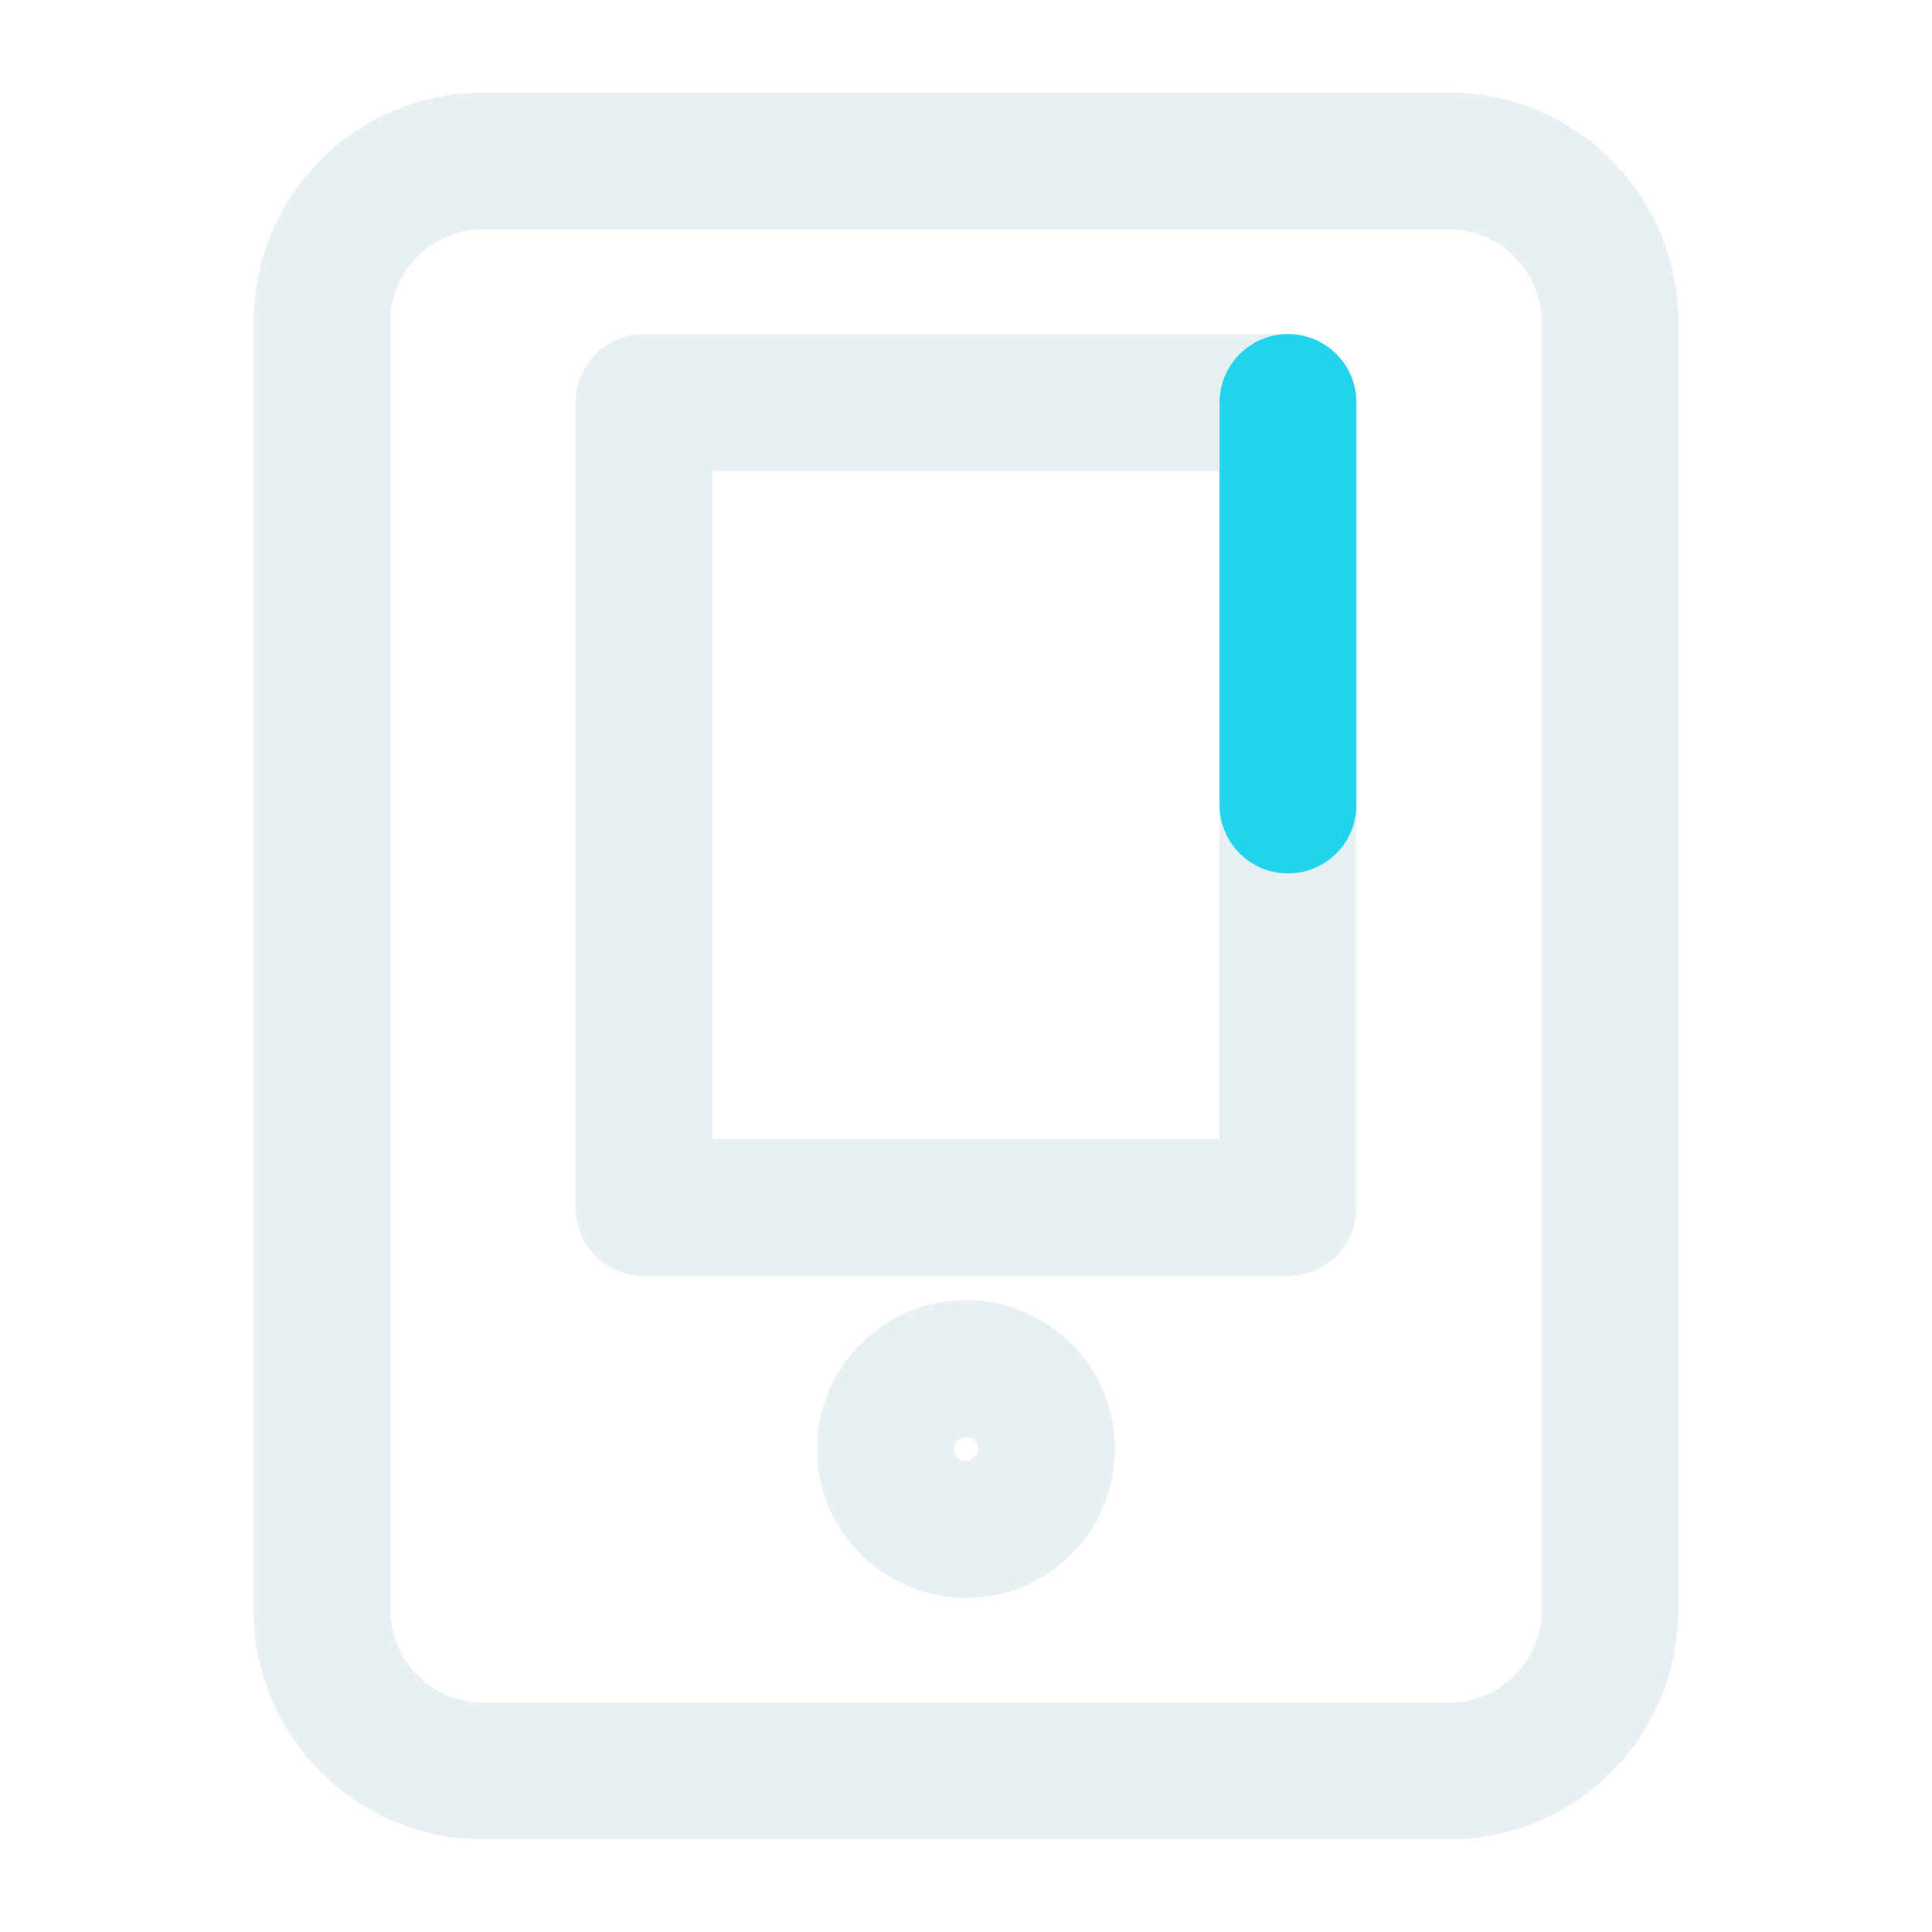
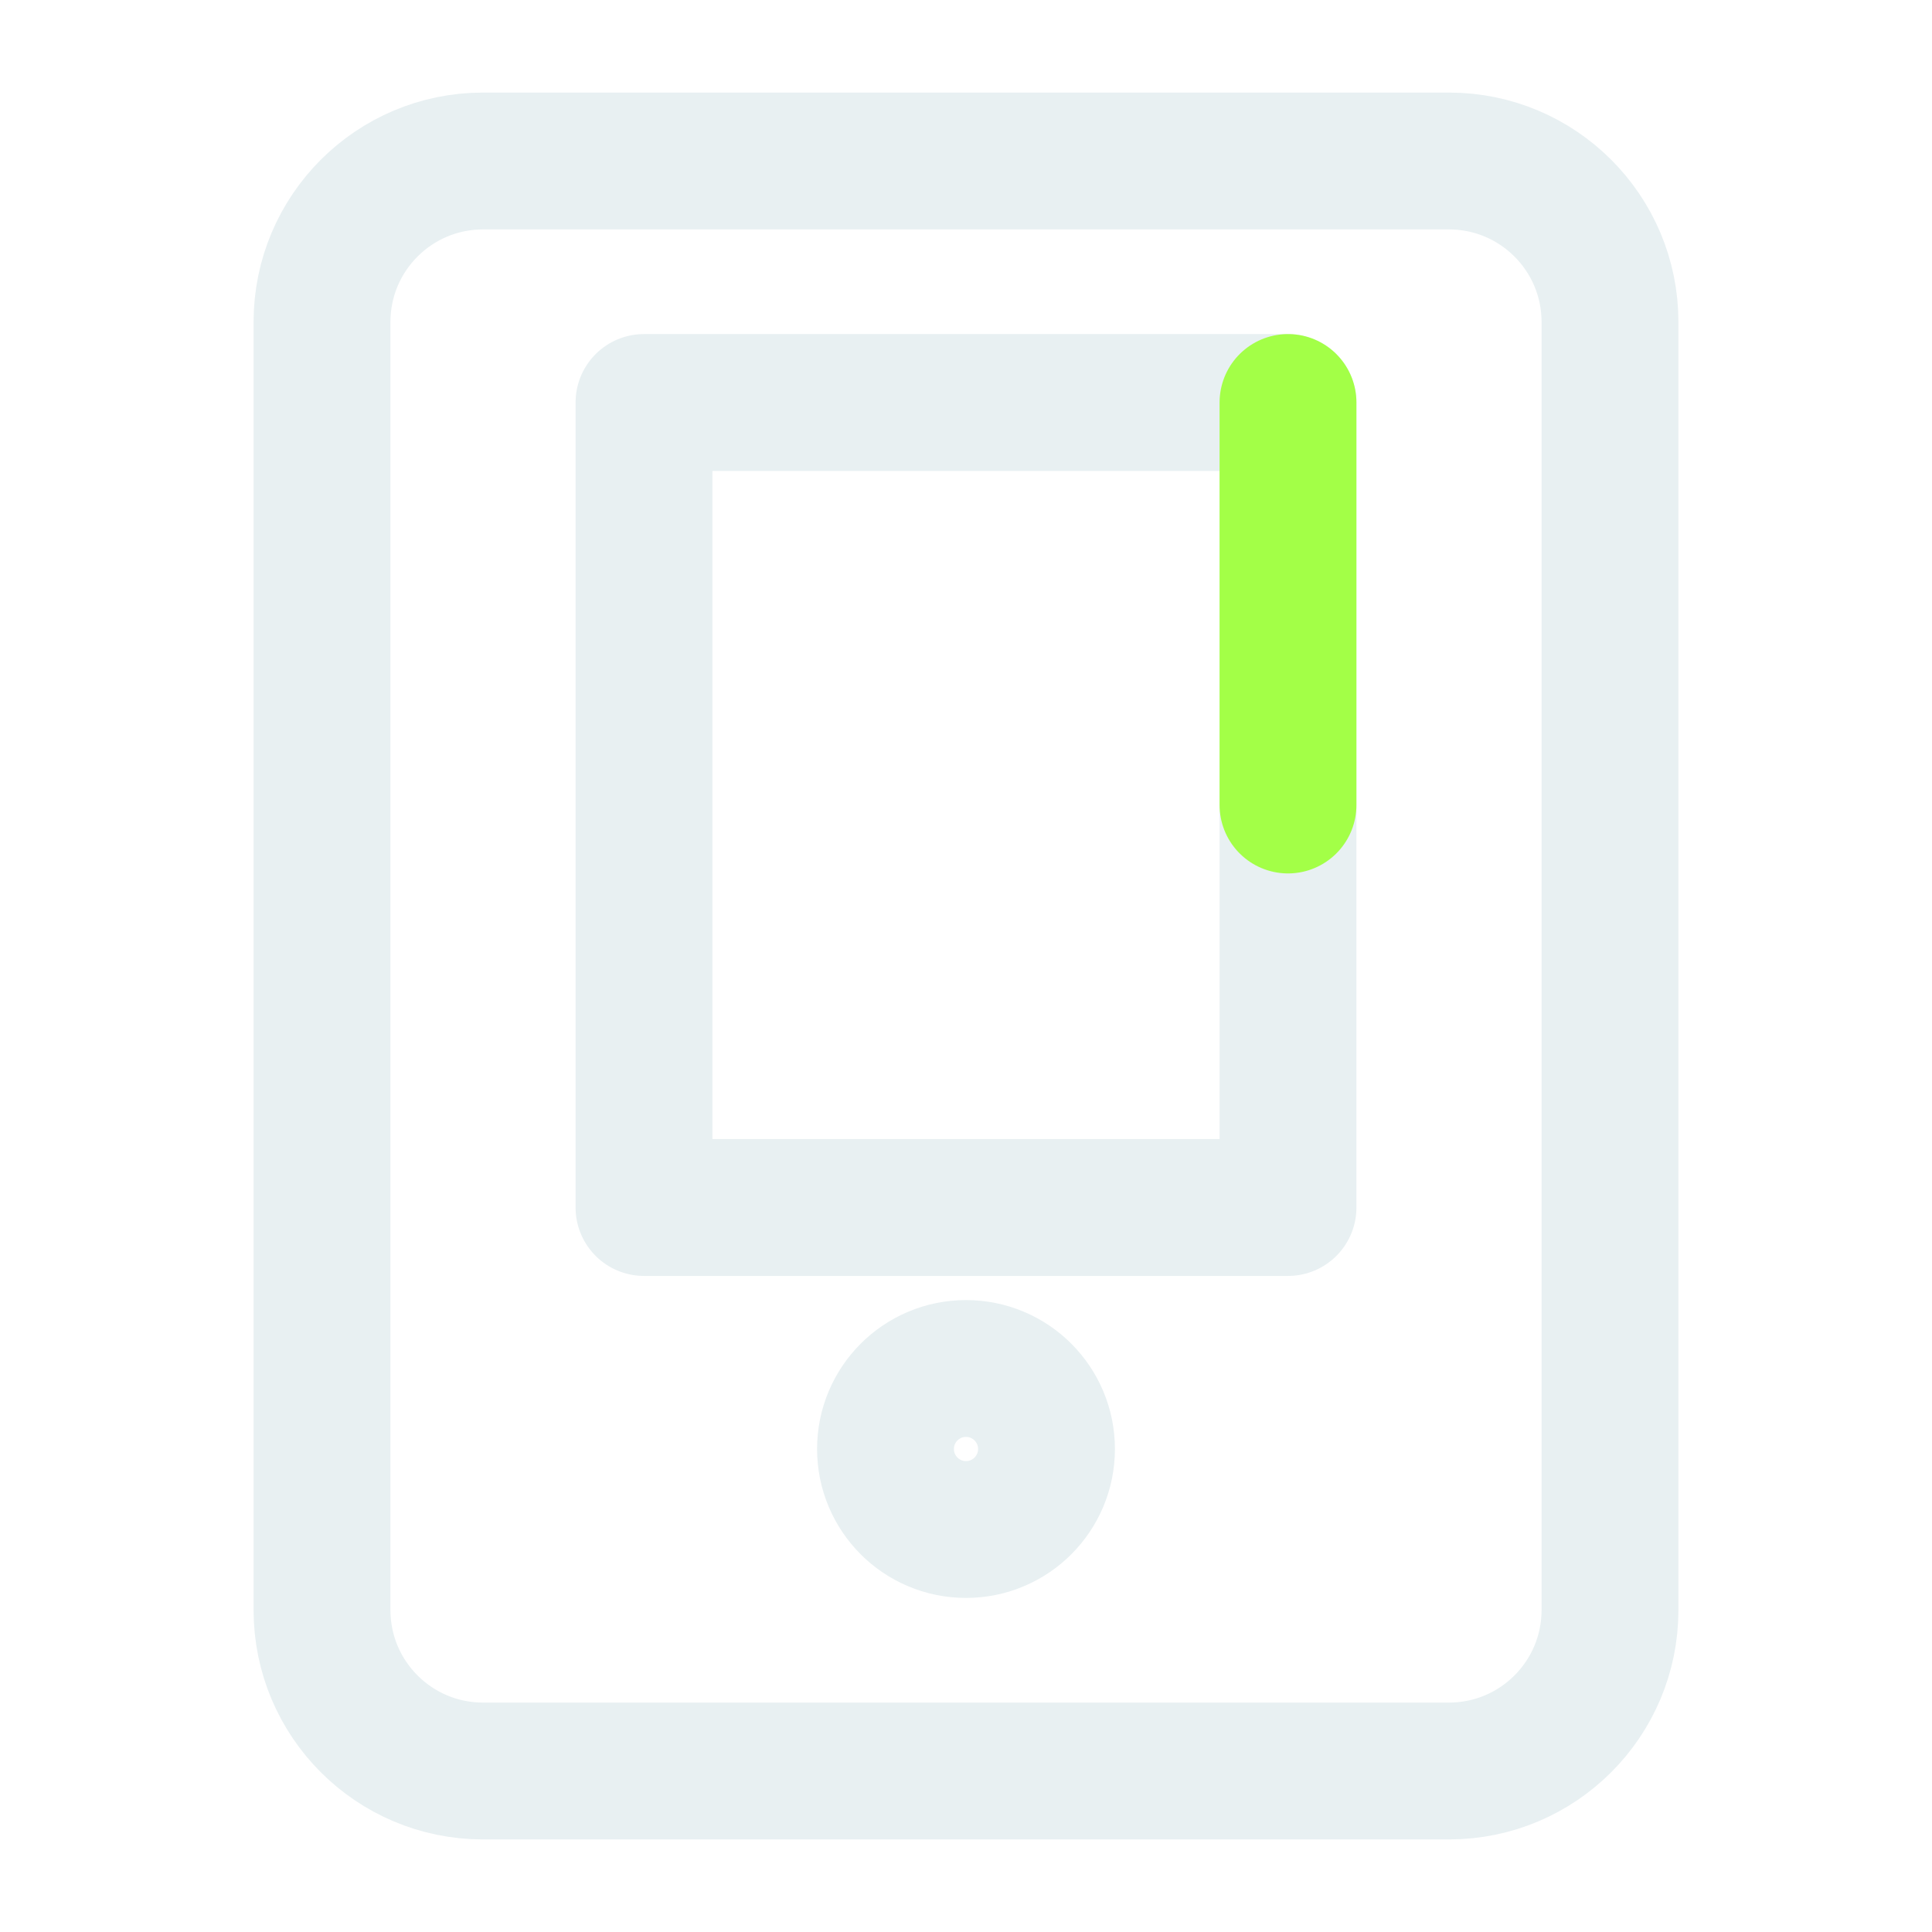
<svg xmlns="http://www.w3.org/2000/svg" width="24" height="24" viewBox="0 0 24 24">
-   <style>
-     .accent { stroke: #22D3EE; }
-     .accent-fill { fill: #22D3EE; stroke: none; }
-   </style>
-   <g fill="none" stroke="#E8F0F2" stroke-width="1.7" stroke-linecap="round" stroke-linejoin="round">
+   <defs>
+     <style id="current-color-scheme" type="text/css">
+       .ColorScheme-Text { color: #E8F0F2; }
+       .ColorScheme-Highlight { color: #A3FF47; }
+       .ColorScheme-NeutralText { color: #748289; }
+       .ColorScheme-PositiveText { color: #A3FF47; }
+       .ColorScheme-NegativeText { color: #FF6B7A; }
+       .accent { stroke: #A3FF47; }
+       .accent-fill { fill: #A3FF47; stroke: none; }
+       .dimmed { opacity: 0.25; stroke: currentColor; }
+       .negative { stroke: #FF6B7A; }
+       .negative-fill { fill: #FF6B7A; stroke: none; }
+     </style>
+   </defs>
+   <g fill="none" stroke="currentColor" class="ColorScheme-Text" stroke-width="1.7" stroke-linecap="round" stroke-linejoin="round">
    <rect x="4" y="2" width="16" height="20" rx="2" />
    <circle cx="12" cy="18" r="1" />
    <path d="M8 5h8v10H8z" />
    <path class="accent" d="M16 5v5" />
  </g>
</svg>
